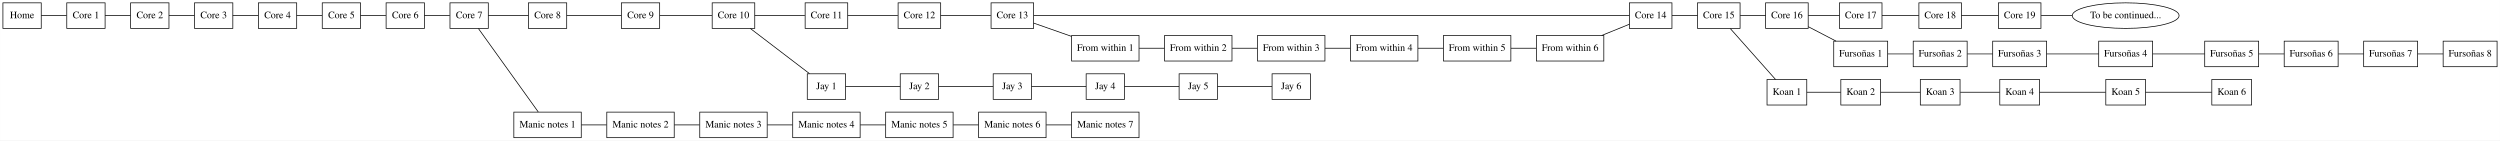
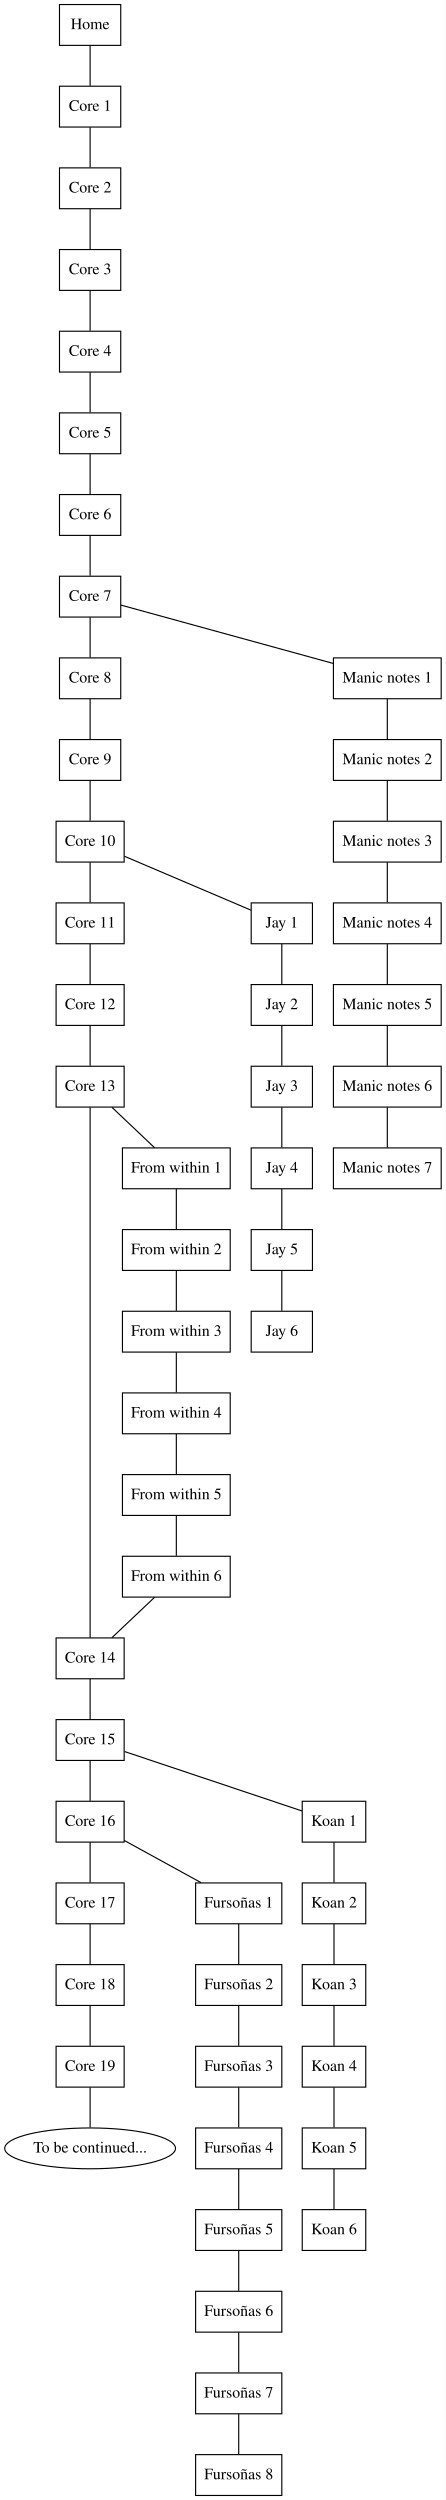
- <svg xmlns="http://www.w3.org/2000/svg" xmlns:xlink="http://www.w3.org/1999/xlink" width="3523pt" height="198pt" viewBox="0.00 0.00 3522.79 198.00">
-   <g id="graph0" class="graph" transform="scale(1 1) rotate(0) translate(4 194)">
-     <polygon fill="#ffffff" stroke="transparent" points="-4,4 -4,-194 3518.787,-194 3518.787,4 -4,4" />
+ <svg xmlns="http://www.w3.org/2000/svg" xmlns:xlink="http://www.w3.org/1999/xlink" width="393pt" height="2204pt" viewBox="0.00 0.00 392.89 2204.00">
+   <g id="graph0" class="graph" transform="scale(1 1) rotate(0) translate(4 2200)">
+     <polygon fill="#ffffff" stroke="transparent" points="-4,4 -4,-2200 388.893,-2200 388.893,4 -4,4" />
    <g id="node1" class="node">
      <g id="a_node1">
        <a xlink:href="/" xlink:title="Home">
-           <polygon fill="none" stroke="#000000" points="54,-190 0,-190 0,-154 54,-154 54,-190" />
-           <text text-anchor="middle" x="27" y="-168.3" font-family="Times,serif" font-size="14.00" fill="#000000">Home</text>
+           <polygon fill="none" stroke="#000000" points="102.393,-2196 48.393,-2196 48.393,-2160 102.393,-2160 102.393,-2196" />
+           <text text-anchor="middle" x="75.393" y="-2174.3" font-family="Times,serif" font-size="14.00" fill="#000000">Home</text>
        </a>
      </g>
    </g>
    <g id="node2" class="node">
      <g id="a_node2">
        <a xlink:href="/core/" xlink:title="Core 1">
-           <polygon fill="none" stroke="#000000" points="144,-190 90,-190 90,-154 144,-154 144,-190" />
-           <text text-anchor="middle" x="117" y="-168.3" font-family="Times,serif" font-size="14.00" fill="#000000">Core 1</text>
+           <polygon fill="none" stroke="#000000" points="102.393,-2124 48.393,-2124 48.393,-2088 102.393,-2088 102.393,-2124" />
+           <text text-anchor="middle" x="75.393" y="-2102.3" font-family="Times,serif" font-size="14.00" fill="#000000">Core 1</text>
        </a>
      </g>
    </g>
    <g id="edge1" class="edge">
-       <path fill="none" stroke="#000000" d="M54.003,-172C65.29,-172 78.387,-172 89.705,-172" />
+       <path fill="none" stroke="#000000" d="M75.393,-2159.831C75.393,-2149 75.393,-2135.288 75.393,-2124.413" />
    </g>
    <g id="node3" class="node">
      <g id="a_node3">
        <a xlink:href="/core/page/2" xlink:title="Core 2">
-           <polygon fill="none" stroke="#000000" points="234,-190 180,-190 180,-154 234,-154 234,-190" />
-           <text text-anchor="middle" x="207" y="-168.3" font-family="Times,serif" font-size="14.00" fill="#000000">Core 2</text>
+           <polygon fill="none" stroke="#000000" points="102.393,-2052 48.393,-2052 48.393,-2016 102.393,-2016 102.393,-2052" />
+           <text text-anchor="middle" x="75.393" y="-2030.3" font-family="Times,serif" font-size="14.00" fill="#000000">Core 2</text>
        </a>
      </g>
    </g>
    <g id="edge2" class="edge">
-       <path fill="none" stroke="#000000" d="M144.003,-172C155.291,-172 168.387,-172 179.705,-172" />
+       <path fill="none" stroke="#000000" d="M75.393,-2087.831C75.393,-2077 75.393,-2063.288 75.393,-2052.413" />
    </g>
    <g id="node4" class="node">
      <g id="a_node4">
        <a xlink:href="/core/page/3" xlink:title="Core 3">
-           <polygon fill="none" stroke="#000000" points="324,-190 270,-190 270,-154 324,-154 324,-190" />
-           <text text-anchor="middle" x="297" y="-168.3" font-family="Times,serif" font-size="14.00" fill="#000000">Core 3</text>
+           <polygon fill="none" stroke="#000000" points="102.393,-1980 48.393,-1980 48.393,-1944 102.393,-1944 102.393,-1980" />
+           <text text-anchor="middle" x="75.393" y="-1958.3" font-family="Times,serif" font-size="14.00" fill="#000000">Core 3</text>
        </a>
      </g>
    </g>
    <g id="edge3" class="edge">
-       <path fill="none" stroke="#000000" d="M234.003,-172C245.291,-172 258.387,-172 269.705,-172" />
+       <path fill="none" stroke="#000000" d="M75.393,-2015.831C75.393,-2005 75.393,-1991.288 75.393,-1980.413" />
    </g>
    <g id="node5" class="node">
      <g id="a_node5">
        <a xlink:href="/core/page/4" xlink:title="Core 4">
-           <polygon fill="none" stroke="#000000" points="414,-190 360,-190 360,-154 414,-154 414,-190" />
-           <text text-anchor="middle" x="387" y="-168.3" font-family="Times,serif" font-size="14.00" fill="#000000">Core 4</text>
+           <polygon fill="none" stroke="#000000" points="102.393,-1908 48.393,-1908 48.393,-1872 102.393,-1872 102.393,-1908" />
+           <text text-anchor="middle" x="75.393" y="-1886.3" font-family="Times,serif" font-size="14.00" fill="#000000">Core 4</text>
        </a>
      </g>
    </g>
    <g id="edge4" class="edge">
-       <path fill="none" stroke="#000000" d="M324.003,-172C335.291,-172 348.387,-172 359.705,-172" />
+       <path fill="none" stroke="#000000" d="M75.393,-1943.831C75.393,-1933 75.393,-1919.288 75.393,-1908.413" />
    </g>
    <g id="node6" class="node">
      <g id="a_node6">
        <a xlink:href="/core/page/5" xlink:title="Core 5">
-           <polygon fill="none" stroke="#000000" points="504,-190 450,-190 450,-154 504,-154 504,-190" />
-           <text text-anchor="middle" x="477" y="-168.3" font-family="Times,serif" font-size="14.00" fill="#000000">Core 5</text>
+           <polygon fill="none" stroke="#000000" points="102.393,-1836 48.393,-1836 48.393,-1800 102.393,-1800 102.393,-1836" />
+           <text text-anchor="middle" x="75.393" y="-1814.3" font-family="Times,serif" font-size="14.00" fill="#000000">Core 5</text>
        </a>
      </g>
    </g>
    <g id="edge5" class="edge">
-       <path fill="none" stroke="#000000" d="M414.003,-172C425.291,-172 438.387,-172 449.705,-172" />
+       <path fill="none" stroke="#000000" d="M75.393,-1871.831C75.393,-1861 75.393,-1847.288 75.393,-1836.413" />
    </g>
    <g id="node7" class="node">
      <g id="a_node7">
        <a xlink:href="/core/page/6" xlink:title="Core 6">
-           <polygon fill="none" stroke="#000000" points="594,-190 540,-190 540,-154 594,-154 594,-190" />
-           <text text-anchor="middle" x="567" y="-168.3" font-family="Times,serif" font-size="14.00" fill="#000000">Core 6</text>
+           <polygon fill="none" stroke="#000000" points="102.393,-1764 48.393,-1764 48.393,-1728 102.393,-1728 102.393,-1764" />
+           <text text-anchor="middle" x="75.393" y="-1742.3" font-family="Times,serif" font-size="14.00" fill="#000000">Core 6</text>
        </a>
      </g>
    </g>
    <g id="edge6" class="edge">
-       <path fill="none" stroke="#000000" d="M504.003,-172C515.29,-172 528.387,-172 539.705,-172" />
+       <path fill="none" stroke="#000000" d="M75.393,-1799.831C75.393,-1789 75.393,-1775.288 75.393,-1764.413" />
    </g>
    <g id="node8" class="node">
      <g id="a_node8">
        <a xlink:href="/core/page/7" xlink:title="Core 7">
-           <polygon fill="none" stroke="#000000" points="684,-190 630,-190 630,-154 684,-154 684,-190" />
-           <text text-anchor="middle" x="657" y="-168.3" font-family="Times,serif" font-size="14.00" fill="#000000">Core 7</text>
+           <polygon fill="none" stroke="#000000" points="102.393,-1692 48.393,-1692 48.393,-1656 102.393,-1656 102.393,-1692" />
+           <text text-anchor="middle" x="75.393" y="-1670.3" font-family="Times,serif" font-size="14.00" fill="#000000">Core 7</text>
        </a>
      </g>
    </g>
    <g id="edge7" class="edge">
-       <path fill="none" stroke="#000000" d="M594.003,-172C605.29,-172 618.387,-172 629.705,-172" />
+       <path fill="none" stroke="#000000" d="M75.393,-1727.831C75.393,-1717 75.393,-1703.288 75.393,-1692.413" />
    </g>
    <g id="node9" class="node">
      <g id="a_node9">
        <a xlink:href="/core/page/8" xlink:title="Core 8">
-           <polygon fill="none" stroke="#000000" points="794.5,-190 740.5,-190 740.5,-154 794.5,-154 794.5,-190" />
-           <text text-anchor="middle" x="767.5" y="-168.3" font-family="Times,serif" font-size="14.00" fill="#000000">Core 8</text>
+           <polygon fill="none" stroke="#000000" points="102.393,-1620 48.393,-1620 48.393,-1584 102.393,-1584 102.393,-1620" />
+           <text text-anchor="middle" x="75.393" y="-1598.3" font-family="Times,serif" font-size="14.00" fill="#000000">Core 8</text>
        </a>
      </g>
    </g>
    <g id="edge8" class="edge">
-       <path fill="none" stroke="#000000" d="M684.031,-172C701.155,-172 723.221,-172 740.365,-172" />
+       <path fill="none" stroke="#000000" d="M75.393,-1655.831C75.393,-1645 75.393,-1631.288 75.393,-1620.413" />
    </g>
    <g id="node22" class="node">
      <g id="a_node22">
        <a xlink:href="/mania/" xlink:title="Manic notes 1">
-           <polygon fill="none" stroke="#000000" points="815,-36 720,-36 720,0 815,0 815,-36" />
-           <text text-anchor="middle" x="767.5" y="-14.3" font-family="Times,serif" font-size="14.00" fill="#000000">Manic notes 1</text>
+           <polygon fill="none" stroke="#000000" points="384.893,-1620 289.893,-1620 289.893,-1584 384.893,-1584 384.893,-1620" />
+           <text text-anchor="middle" x="337.393" y="-1598.3" font-family="Times,serif" font-size="14.00" fill="#000000">Manic notes 1</text>
        </a>
      </g>
    </g>
    <g id="edge21" class="edge">
-       <path fill="none" stroke="#000000" d="M670.11,-153.729C691.376,-124.091 733.152,-65.87 754.407,-36.247" />
+       <path fill="none" stroke="#000000" d="M102.445,-1666.566C146.636,-1654.422 234.873,-1630.174 289.743,-1615.095" />
    </g>
    <g id="node10" class="node">
      <g id="a_node10">
        <a xlink:href="/core/page/9" xlink:title="Core 9">
-           <polygon fill="none" stroke="#000000" points="925.5,-190 871.5,-190 871.5,-154 925.5,-154 925.5,-190" />
-           <text text-anchor="middle" x="898.5" y="-168.3" font-family="Times,serif" font-size="14.00" fill="#000000">Core 9</text>
+           <polygon fill="none" stroke="#000000" points="102.393,-1548 48.393,-1548 48.393,-1512 102.393,-1512 102.393,-1548" />
+           <text text-anchor="middle" x="75.393" y="-1526.3" font-family="Times,serif" font-size="14.00" fill="#000000">Core 9</text>
        </a>
      </g>
    </g>
    <g id="edge9" class="edge">
-       <path fill="none" stroke="#000000" d="M794.643,-172C817.126,-172 848.918,-172 871.391,-172" />
+       <path fill="none" stroke="#000000" d="M75.393,-1583.831C75.393,-1573 75.393,-1559.288 75.393,-1548.413" />
    </g>
    <g id="node11" class="node">
      <g id="a_node11">
        <a xlink:href="/core/page/10" xlink:title="Core 10">
-           <polygon fill="none" stroke="#000000" points="1059.5,-190 999.5,-190 999.5,-154 1059.5,-154 1059.5,-190" />
-           <text text-anchor="middle" x="1029.5" y="-168.3" font-family="Times,serif" font-size="14.00" fill="#000000">Core 10</text>
+           <polygon fill="none" stroke="#000000" points="105.393,-1476 45.393,-1476 45.393,-1440 105.393,-1440 105.393,-1476" />
+           <text text-anchor="middle" x="75.393" y="-1454.3" font-family="Times,serif" font-size="14.00" fill="#000000">Core 10</text>
        </a>
      </g>
    </g>
    <g id="edge10" class="edge">
-       <path fill="none" stroke="#000000" d="M925.643,-172C947.077,-172 976.971,-172 999.186,-172" />
+       <path fill="none" stroke="#000000" d="M75.393,-1511.831C75.393,-1501 75.393,-1487.288 75.393,-1476.413" />
    </g>
    <g id="node12" class="node">
      <g id="a_node12">
        <a xlink:href="/core/page/11" xlink:title="Core 11">
-           <polygon fill="none" stroke="#000000" points="1190.5,-190 1130.5,-190 1130.5,-154 1190.5,-154 1190.5,-190" />
-           <text text-anchor="middle" x="1160.5" y="-168.3" font-family="Times,serif" font-size="14.00" fill="#000000">Core 11</text>
+           <polygon fill="none" stroke="#000000" points="105.393,-1404 45.393,-1404 45.393,-1368 105.393,-1368 105.393,-1404" />
+           <text text-anchor="middle" x="75.393" y="-1382.3" font-family="Times,serif" font-size="14.00" fill="#000000">Core 11</text>
        </a>
      </g>
    </g>
    <g id="edge11" class="edge">
-       <path fill="none" stroke="#000000" d="M1059.554,-172C1080.705,-172 1108.912,-172 1130.132,-172" />
+       <path fill="none" stroke="#000000" d="M75.393,-1439.831C75.393,-1429 75.393,-1415.288 75.393,-1404.413" />
    </g>
    <g id="node29" class="node">
      <g id="a_node29">
        <a xlink:href="/jay/" xlink:title="Jay 1">
-           <polygon fill="none" stroke="#000000" points="1187.5,-90 1133.5,-90 1133.5,-54 1187.5,-54 1187.5,-90" />
-           <text text-anchor="middle" x="1160.5" y="-68.3" font-family="Times,serif" font-size="14.00" fill="#000000">Jay 1</text>
+           <polygon fill="none" stroke="#000000" points="271.393,-1404 217.393,-1404 217.393,-1368 271.393,-1368 271.393,-1404" />
+           <text text-anchor="middle" x="244.393" y="-1382.3" font-family="Times,serif" font-size="14.00" fill="#000000">Jay 1</text>
        </a>
      </g>
    </g>
    <g id="edge28" class="edge">
-       <path fill="none" stroke="#000000" d="M1053.223,-153.891C1076.817,-135.88 1112.824,-108.394 1136.511,-90.312" />
+       <path fill="none" stroke="#000000" d="M105.607,-1445.128C137.318,-1431.618 186.717,-1410.572 217.232,-1397.572" />
    </g>
    <g id="node13" class="node">
      <g id="a_node13">
        <a xlink:href="/core/page/12" xlink:title="Core 12">
-           <polygon fill="none" stroke="#000000" points="1321.5,-190 1261.5,-190 1261.5,-154 1321.5,-154 1321.5,-190" />
-           <text text-anchor="middle" x="1291.5" y="-168.3" font-family="Times,serif" font-size="14.00" fill="#000000">Core 12</text>
+           <polygon fill="none" stroke="#000000" points="105.393,-1332 45.393,-1332 45.393,-1296 105.393,-1296 105.393,-1332" />
+           <text text-anchor="middle" x="75.393" y="-1310.3" font-family="Times,serif" font-size="14.00" fill="#000000">Core 12</text>
        </a>
      </g>
    </g>
    <g id="edge12" class="edge">
-       <path fill="none" stroke="#000000" d="M1190.554,-172C1211.705,-172 1239.912,-172 1261.132,-172" />
+       <path fill="none" stroke="#000000" d="M75.393,-1367.831C75.393,-1357 75.393,-1343.288 75.393,-1332.413" />
    </g>
    <g id="node14" class="node">
      <g id="a_node14">
        <a xlink:href="/core/page/13" xlink:title="Core 13">
-           <polygon fill="none" stroke="#000000" points="1452.5,-190 1392.5,-190 1392.5,-154 1452.5,-154 1452.5,-190" />
-           <text text-anchor="middle" x="1422.5" y="-168.3" font-family="Times,serif" font-size="14.00" fill="#000000">Core 13</text>
+           <polygon fill="none" stroke="#000000" points="105.393,-1260 45.393,-1260 45.393,-1224 105.393,-1224 105.393,-1260" />
+           <text text-anchor="middle" x="75.393" y="-1238.3" font-family="Times,serif" font-size="14.00" fill="#000000">Core 13</text>
        </a>
      </g>
    </g>
    <g id="edge13" class="edge">
-       <path fill="none" stroke="#000000" d="M1321.554,-172C1342.705,-172 1370.912,-172 1392.132,-172" />
+       <path fill="none" stroke="#000000" d="M75.393,-1295.831C75.393,-1285 75.393,-1271.288 75.393,-1260.413" />
    </g>
    <g id="node15" class="node">
      <g id="a_node15">
        <a xlink:href="/core/page/14" xlink:title="Core 14">
-           <polygon fill="none" stroke="#000000" points="2352,-190 2292,-190 2292,-154 2352,-154 2352,-190" />
-           <text text-anchor="middle" x="2322" y="-168.3" font-family="Times,serif" font-size="14.00" fill="#000000">Core 14</text>
+           <polygon fill="none" stroke="#000000" points="105.393,-756 45.393,-756 45.393,-720 105.393,-720 105.393,-756" />
+           <text text-anchor="middle" x="75.393" y="-734.3" font-family="Times,serif" font-size="14.00" fill="#000000">Core 14</text>
        </a>
      </g>
    </g>
    <g id="edge14" class="edge">
-       <path fill="none" stroke="#000000" d="M1452.757,-172C1501.536,-172 1600.578,-172 1684.5,-172 1684.5,-172 1684.5,-172 2077.5,-172 2154.755,-172 2245.741,-172 2291.887,-172" />
+       <path fill="none" stroke="#000000" d="M75.393,-1223.815C75.393,-1196.498 75.393,-1143.25 75.393,-1098 75.393,-1098 75.393,-1098 75.393,-882 75.393,-836.75 75.393,-783.502 75.393,-756.185" />
    </g>
    <g id="node35" class="node">
      <g id="a_node35">
        <a xlink:href="/from-within/" xlink:title="From within 1">
-           <polygon fill="none" stroke="#000000" points="1601,-144 1506,-144 1506,-108 1601,-108 1601,-144" />
-           <text text-anchor="middle" x="1553.5" y="-122.3" font-family="Times,serif" font-size="14.00" fill="#000000">From within 1</text>
+           <polygon fill="none" stroke="#000000" points="198.893,-1188 103.893,-1188 103.893,-1152 198.893,-1152 198.893,-1188" />
+           <text text-anchor="middle" x="151.393" y="-1166.3" font-family="Times,serif" font-size="14.00" fill="#000000">From within 1</text>
        </a>
      </g>
    </g>
    <g id="edge34" class="edge">
-       <path fill="none" stroke="#000000" d="M1452.554,-161.447C1468.342,-155.903 1488.061,-148.979 1505.871,-142.725" />
+       <path fill="none" stroke="#000000" d="M94.571,-1223.831C106.092,-1212.917 120.701,-1199.076 132.221,-1188.163" />
    </g>
    <g id="node16" class="node">
      <g id="a_node16">
        <a xlink:href="/core/page/15" xlink:title="Core 15">
-           <polygon fill="none" stroke="#000000" points="2448,-190 2388,-190 2388,-154 2448,-154 2448,-190" />
-           <text text-anchor="middle" x="2418" y="-168.3" font-family="Times,serif" font-size="14.00" fill="#000000">Core 15</text>
+           <polygon fill="none" stroke="#000000" points="105.393,-684 45.393,-684 45.393,-648 105.393,-648 105.393,-684" />
+           <text text-anchor="middle" x="75.393" y="-662.3" font-family="Times,serif" font-size="14.00" fill="#000000">Core 15</text>
        </a>
      </g>
    </g>
    <g id="edge15" class="edge">
-       <path fill="none" stroke="#000000" d="M2352.112,-172C2363.549,-172 2376.568,-172 2387.995,-172" />
+       <path fill="none" stroke="#000000" d="M75.393,-719.831C75.393,-709 75.393,-695.288 75.393,-684.413" />
    </g>
    <g id="node17" class="node">
      <g id="a_node17">
        <a xlink:href="/core/page/16" xlink:title="Core 16">
-           <polygon fill="none" stroke="#000000" points="2544,-190 2484,-190 2484,-154 2544,-154 2544,-190" />
-           <text text-anchor="middle" x="2514" y="-168.3" font-family="Times,serif" font-size="14.00" fill="#000000">Core 16</text>
+           <polygon fill="none" stroke="#000000" points="105.393,-612 45.393,-612 45.393,-576 105.393,-576 105.393,-612" />
+           <text text-anchor="middle" x="75.393" y="-590.3" font-family="Times,serif" font-size="14.00" fill="#000000">Core 16</text>
        </a>
      </g>
    </g>
    <g id="edge16" class="edge">
-       <path fill="none" stroke="#000000" d="M2448.112,-172C2459.549,-172 2472.568,-172 2483.995,-172" />
+       <path fill="none" stroke="#000000" d="M75.393,-647.831C75.393,-637 75.393,-623.288 75.393,-612.413" />
    </g>
    <g id="node41" class="node">
      <g id="a_node41">
        <a xlink:href="/koan/" xlink:title="Koan 1">
-           <polygon fill="none" stroke="#000000" points="2542,-82 2486,-82 2486,-46 2542,-46 2542,-82" />
-           <text text-anchor="middle" x="2514" y="-60.3" font-family="Times,serif" font-size="14.00" fill="#000000">Koan 1</text>
+           <polygon fill="none" stroke="#000000" points="318.393,-612 262.393,-612 262.393,-576 318.393,-576 318.393,-612" />
+           <text text-anchor="middle" x="290.393" y="-590.3" font-family="Times,serif" font-size="14.00" fill="#000000">Koan 1</text>
        </a>
      </g>
    </g>
    <g id="edge41" class="edge">
-       <path fill="none" stroke="#000000" d="M2434.285,-153.679C2452.045,-133.699 2480.291,-101.923 2497.955,-82.05" />
+       <path fill="none" stroke="#000000" d="M105.742,-655.837C147.412,-641.882 221.773,-616.98 262.251,-603.424" />
    </g>
    <g id="node18" class="node">
      <g id="a_node18">
        <a xlink:href="/core/page/17" xlink:title="Core 17">
-           <polygon fill="none" stroke="#000000" points="2648,-190 2588,-190 2588,-154 2648,-154 2648,-190" />
-           <text text-anchor="middle" x="2618" y="-168.3" font-family="Times,serif" font-size="14.00" fill="#000000">Core 17</text>
+           <polygon fill="none" stroke="#000000" points="105.393,-540 45.393,-540 45.393,-504 105.393,-504 105.393,-540" />
+           <text text-anchor="middle" x="75.393" y="-518.3" font-family="Times,serif" font-size="14.00" fill="#000000">Core 17</text>
        </a>
      </g>
    </g>
    <g id="edge17" class="edge">
-       <path fill="none" stroke="#000000" d="M2544.081,-172C2557.879,-172 2574.197,-172 2587.986,-172" />
+       <path fill="none" stroke="#000000" d="M75.393,-575.831C75.393,-565 75.393,-551.288 75.393,-540.413" />
    </g>
    <g id="node47" class="node">
      <g id="a_node47">
        <a xlink:href="/fursona/" xlink:title="Fursoñas 1">
-           <polygon fill="none" stroke="#000000" points="2656,-136 2580,-136 2580,-100 2656,-100 2656,-136" />
-           <text text-anchor="middle" x="2618" y="-114.3" font-family="Times,serif" font-size="14.00" fill="#000000">Fursoñas 1</text>
+           <polygon fill="none" stroke="#000000" points="244.393,-540 168.393,-540 168.393,-504 244.393,-504 244.393,-540" />
+           <text text-anchor="middle" x="206.393" y="-518.3" font-family="Times,serif" font-size="14.00" fill="#000000">Fursoñas 1</text>
        </a>
      </g>
    </g>
    <g id="edge47" class="edge">
-       <path fill="none" stroke="#000000" d="M2544.081,-156.381C2556.319,-150.027 2570.54,-142.643 2583.22,-136.059" />
+       <path fill="none" stroke="#000000" d="M105.447,-577.482C125.692,-566.355 152.401,-551.675 173.26,-540.211" />
    </g>
    <g id="node19" class="node">
      <g id="a_node19">
        <a xlink:href="/core/page/18" xlink:title="Core 18">
-           <polygon fill="none" stroke="#000000" points="2760,-190 2700,-190 2700,-154 2760,-154 2760,-190" />
-           <text text-anchor="middle" x="2730" y="-168.3" font-family="Times,serif" font-size="14.00" fill="#000000">Core 18</text>
+           <polygon fill="none" stroke="#000000" points="105.393,-468 45.393,-468 45.393,-432 105.393,-432 105.393,-468" />
+           <text text-anchor="middle" x="75.393" y="-446.3" font-family="Times,serif" font-size="14.00" fill="#000000">Core 18</text>
        </a>
      </g>
    </g>
    <g id="edge18" class="edge">
-       <path fill="none" stroke="#000000" d="M2648.014,-172C2664.083,-172 2683.821,-172 2699.903,-172" />
+       <path fill="none" stroke="#000000" d="M75.393,-503.831C75.393,-493 75.393,-479.288 75.393,-468.413" />
    </g>
    <g id="node20" class="node">
      <g id="a_node20">
        <a xlink:href="/core/page/19" xlink:title="Core 19">
-           <polygon fill="none" stroke="#000000" points="2872,-190 2812,-190 2812,-154 2872,-154 2872,-190" />
-           <text text-anchor="middle" x="2842" y="-168.3" font-family="Times,serif" font-size="14.00" fill="#000000">Core 19</text>
+           <polygon fill="none" stroke="#000000" points="105.393,-396 45.393,-396 45.393,-360 105.393,-360 105.393,-396" />
+           <text text-anchor="middle" x="75.393" y="-374.3" font-family="Times,serif" font-size="14.00" fill="#000000">Core 19</text>
        </a>
      </g>
    </g>
    <g id="edge19" class="edge">
-       <path fill="none" stroke="#000000" d="M2760.014,-172C2776.083,-172 2795.821,-172 2811.903,-172" />
+       <path fill="none" stroke="#000000" d="M75.393,-431.831C75.393,-421 75.393,-407.288 75.393,-396.413" />
    </g>
    <g id="node21" class="node">
-       <ellipse fill="none" stroke="#000000" cx="2991.393" cy="-172" rx="75.287" ry="18" />
-       <text text-anchor="middle" x="2991.393" y="-168.3" font-family="Times,serif" font-size="14.00" fill="#000000">To be continued...</text>
+       <ellipse fill="none" stroke="#000000" cx="75.393" cy="-306" rx="75.287" ry="18" />
+       <text text-anchor="middle" x="75.393" y="-302.3" font-family="Times,serif" font-size="14.00" fill="#000000">To be continued...</text>
    </g>
    <g id="edge20" class="edge">
-       <path fill="none" stroke="#000000" d="M2872.232,-172C2884.936,-172 2900.337,-172 2915.791,-172" />
+       <path fill="none" stroke="#000000" d="M75.393,-359.831C75.393,-349 75.393,-335.288 75.393,-324.413" />
    </g>
    <g id="node23" class="node">
      <g id="a_node23">
        <a xlink:href="/mania/page/2" xlink:title="Manic notes 2">
-           <polygon fill="none" stroke="#000000" points="946,-36 851,-36 851,0 946,0 946,-36" />
-           <text text-anchor="middle" x="898.5" y="-14.3" font-family="Times,serif" font-size="14.00" fill="#000000">Manic notes 2</text>
+           <polygon fill="none" stroke="#000000" points="384.893,-1548 289.893,-1548 289.893,-1512 384.893,-1512 384.893,-1548" />
+           <text text-anchor="middle" x="337.393" y="-1526.3" font-family="Times,serif" font-size="14.00" fill="#000000">Manic notes 2</text>
        </a>
      </g>
    </g>
    <g id="edge22" class="edge">
-       <path fill="none" stroke="#000000" d="M815.165,-18C826.723,-18 839.084,-18 850.651,-18" />
+       <path fill="none" stroke="#000000" d="M337.393,-1583.831C337.393,-1573 337.393,-1559.288 337.393,-1548.413" />
    </g>
    <g id="node24" class="node">
      <g id="a_node24">
        <a xlink:href="/mania/page/3" xlink:title="Manic notes 3">
-           <polygon fill="none" stroke="#000000" points="1077,-36 982,-36 982,0 1077,0 1077,-36" />
-           <text text-anchor="middle" x="1029.5" y="-14.3" font-family="Times,serif" font-size="14.00" fill="#000000">Manic notes 3</text>
+           <polygon fill="none" stroke="#000000" points="384.893,-1476 289.893,-1476 289.893,-1440 384.893,-1440 384.893,-1476" />
+           <text text-anchor="middle" x="337.393" y="-1454.3" font-family="Times,serif" font-size="14.00" fill="#000000">Manic notes 3</text>
        </a>
      </g>
    </g>
    <g id="edge23" class="edge">
-       <path fill="none" stroke="#000000" d="M946.165,-18C957.723,-18 970.084,-18 981.651,-18" />
+       <path fill="none" stroke="#000000" d="M337.393,-1511.831C337.393,-1501 337.393,-1487.288 337.393,-1476.413" />
    </g>
    <g id="node25" class="node">
      <g id="a_node25">
        <a xlink:href="/mania/page/4" xlink:title="Manic notes 4">
-           <polygon fill="none" stroke="#000000" points="1208,-36 1113,-36 1113,0 1208,0 1208,-36" />
-           <text text-anchor="middle" x="1160.5" y="-14.3" font-family="Times,serif" font-size="14.00" fill="#000000">Manic notes 4</text>
+           <polygon fill="none" stroke="#000000" points="384.893,-1404 289.893,-1404 289.893,-1368 384.893,-1368 384.893,-1404" />
+           <text text-anchor="middle" x="337.393" y="-1382.3" font-family="Times,serif" font-size="14.00" fill="#000000">Manic notes 4</text>
        </a>
      </g>
    </g>
    <g id="edge24" class="edge">
-       <path fill="none" stroke="#000000" d="M1077.165,-18C1088.723,-18 1101.084,-18 1112.651,-18" />
+       <path fill="none" stroke="#000000" d="M337.393,-1439.831C337.393,-1429 337.393,-1415.288 337.393,-1404.413" />
    </g>
    <g id="node26" class="node">
      <g id="a_node26">
        <a xlink:href="/mania/page/5" xlink:title="Manic notes 5">
-           <polygon fill="none" stroke="#000000" points="1339,-36 1244,-36 1244,0 1339,0 1339,-36" />
-           <text text-anchor="middle" x="1291.5" y="-14.3" font-family="Times,serif" font-size="14.00" fill="#000000">Manic notes 5</text>
+           <polygon fill="none" stroke="#000000" points="384.893,-1332 289.893,-1332 289.893,-1296 384.893,-1296 384.893,-1332" />
+           <text text-anchor="middle" x="337.393" y="-1310.3" font-family="Times,serif" font-size="14.00" fill="#000000">Manic notes 5</text>
        </a>
      </g>
    </g>
    <g id="edge25" class="edge">
-       <path fill="none" stroke="#000000" d="M1208.165,-18C1219.723,-18 1232.084,-18 1243.651,-18" />
+       <path fill="none" stroke="#000000" d="M337.393,-1367.831C337.393,-1357 337.393,-1343.288 337.393,-1332.413" />
    </g>
    <g id="node27" class="node">
      <g id="a_node27">
        <a xlink:href="/mania/page/6" xlink:title="Manic notes 6">
-           <polygon fill="none" stroke="#000000" points="1470,-36 1375,-36 1375,0 1470,0 1470,-36" />
-           <text text-anchor="middle" x="1422.5" y="-14.3" font-family="Times,serif" font-size="14.00" fill="#000000">Manic notes 6</text>
+           <polygon fill="none" stroke="#000000" points="384.893,-1260 289.893,-1260 289.893,-1224 384.893,-1224 384.893,-1260" />
+           <text text-anchor="middle" x="337.393" y="-1238.3" font-family="Times,serif" font-size="14.00" fill="#000000">Manic notes 6</text>
        </a>
      </g>
    </g>
    <g id="edge26" class="edge">
-       <path fill="none" stroke="#000000" d="M1339.165,-18C1350.723,-18 1363.084,-18 1374.651,-18" />
+       <path fill="none" stroke="#000000" d="M337.393,-1295.831C337.393,-1285 337.393,-1271.288 337.393,-1260.413" />
    </g>
    <g id="node28" class="node">
      <g id="a_node28">
        <a xlink:href="/mania/page/7" xlink:title="Manic notes 7">
-           <polygon fill="none" stroke="#000000" points="1601,-36 1506,-36 1506,0 1601,0 1601,-36" />
-           <text text-anchor="middle" x="1553.5" y="-14.3" font-family="Times,serif" font-size="14.00" fill="#000000">Manic notes 7</text>
+           <polygon fill="none" stroke="#000000" points="384.893,-1188 289.893,-1188 289.893,-1152 384.893,-1152 384.893,-1188" />
+           <text text-anchor="middle" x="337.393" y="-1166.3" font-family="Times,serif" font-size="14.00" fill="#000000">Manic notes 7</text>
        </a>
      </g>
    </g>
    <g id="edge27" class="edge">
-       <path fill="none" stroke="#000000" d="M1470.165,-18C1481.723,-18 1494.084,-18 1505.651,-18" />
+       <path fill="none" stroke="#000000" d="M337.393,-1223.831C337.393,-1213 337.393,-1199.288 337.393,-1188.413" />
    </g>
    <g id="node30" class="node">
      <g id="a_node30">
        <a xlink:href="/jay/page/2" xlink:title="Jay 2">
-           <polygon fill="none" stroke="#000000" points="1318.5,-90 1264.5,-90 1264.5,-54 1318.5,-54 1318.5,-90" />
-           <text text-anchor="middle" x="1291.5" y="-68.3" font-family="Times,serif" font-size="14.00" fill="#000000">Jay 2</text>
+           <polygon fill="none" stroke="#000000" points="271.393,-1332 217.393,-1332 217.393,-1296 271.393,-1296 271.393,-1332" />
+           <text text-anchor="middle" x="244.393" y="-1310.3" font-family="Times,serif" font-size="14.00" fill="#000000">Jay 2</text>
        </a>
      </g>
    </g>
    <g id="edge29" class="edge">
-       <path fill="none" stroke="#000000" d="M1187.643,-72C1210.126,-72 1241.918,-72 1264.391,-72" />
+       <path fill="none" stroke="#000000" d="M244.393,-1367.831C244.393,-1357 244.393,-1343.288 244.393,-1332.413" />
    </g>
    <g id="node31" class="node">
      <g id="a_node31">
        <a xlink:href="/jay/page/3" xlink:title="Jay 3">
-           <polygon fill="none" stroke="#000000" points="1449.5,-90 1395.5,-90 1395.5,-54 1449.5,-54 1449.5,-90" />
-           <text text-anchor="middle" x="1422.5" y="-68.3" font-family="Times,serif" font-size="14.00" fill="#000000">Jay 3</text>
+           <polygon fill="none" stroke="#000000" points="271.393,-1260 217.393,-1260 217.393,-1224 271.393,-1224 271.393,-1260" />
+           <text text-anchor="middle" x="244.393" y="-1238.3" font-family="Times,serif" font-size="14.00" fill="#000000">Jay 3</text>
        </a>
      </g>
    </g>
    <g id="edge30" class="edge">
-       <path fill="none" stroke="#000000" d="M1318.643,-72C1341.126,-72 1372.918,-72 1395.391,-72" />
+       <path fill="none" stroke="#000000" d="M244.393,-1295.831C244.393,-1285 244.393,-1271.288 244.393,-1260.413" />
    </g>
    <g id="node32" class="node">
      <g id="a_node32">
        <a xlink:href="/jay/page/4" xlink:title="Jay 4">
-           <polygon fill="none" stroke="#000000" points="1580.5,-90 1526.5,-90 1526.5,-54 1580.5,-54 1580.5,-90" />
-           <text text-anchor="middle" x="1553.5" y="-68.3" font-family="Times,serif" font-size="14.00" fill="#000000">Jay 4</text>
+           <polygon fill="none" stroke="#000000" points="271.393,-1188 217.393,-1188 217.393,-1152 271.393,-1152 271.393,-1188" />
+           <text text-anchor="middle" x="244.393" y="-1166.3" font-family="Times,serif" font-size="14.00" fill="#000000">Jay 4</text>
        </a>
      </g>
    </g>
    <g id="edge31" class="edge">
-       <path fill="none" stroke="#000000" d="M1449.643,-72C1472.126,-72 1503.918,-72 1526.391,-72" />
+       <path fill="none" stroke="#000000" d="M244.393,-1223.831C244.393,-1213 244.393,-1199.288 244.393,-1188.413" />
    </g>
    <g id="node33" class="node">
      <g id="a_node33">
        <a xlink:href="/jay/page/5" xlink:title="Jay 5">
-           <polygon fill="none" stroke="#000000" points="1711.5,-90 1657.5,-90 1657.5,-54 1711.5,-54 1711.5,-90" />
-           <text text-anchor="middle" x="1684.5" y="-68.3" font-family="Times,serif" font-size="14.00" fill="#000000">Jay 5</text>
+           <polygon fill="none" stroke="#000000" points="271.393,-1116 217.393,-1116 217.393,-1080 271.393,-1080 271.393,-1116" />
+           <text text-anchor="middle" x="244.393" y="-1094.3" font-family="Times,serif" font-size="14.00" fill="#000000">Jay 5</text>
        </a>
      </g>
    </g>
    <g id="edge32" class="edge">
-       <path fill="none" stroke="#000000" d="M1580.643,-72C1603.126,-72 1634.918,-72 1657.391,-72" />
+       <path fill="none" stroke="#000000" d="M244.393,-1151.831C244.393,-1141 244.393,-1127.288 244.393,-1116.413" />
    </g>
    <g id="node34" class="node">
      <g id="a_node34">
        <a xlink:href="/jay/page/6" xlink:title="Jay 6">
-           <polygon fill="none" stroke="#000000" points="1842.5,-90 1788.5,-90 1788.5,-54 1842.5,-54 1842.5,-90" />
-           <text text-anchor="middle" x="1815.5" y="-68.3" font-family="Times,serif" font-size="14.00" fill="#000000">Jay 6</text>
+           <polygon fill="none" stroke="#000000" points="271.393,-1044 217.393,-1044 217.393,-1008 271.393,-1008 271.393,-1044" />
+           <text text-anchor="middle" x="244.393" y="-1022.3" font-family="Times,serif" font-size="14.00" fill="#000000">Jay 6</text>
        </a>
      </g>
    </g>
    <g id="edge33" class="edge">
-       <path fill="none" stroke="#000000" d="M1711.643,-72C1734.126,-72 1765.918,-72 1788.391,-72" />
+       <path fill="none" stroke="#000000" d="M244.393,-1079.831C244.393,-1069 244.393,-1055.288 244.393,-1044.413" />
    </g>
    <g id="node36" class="node">
      <g id="a_node36">
        <a xlink:href="/from-within/2" xlink:title="From within 2">
-           <polygon fill="none" stroke="#000000" points="1732,-144 1637,-144 1637,-108 1732,-108 1732,-144" />
-           <text text-anchor="middle" x="1684.5" y="-122.3" font-family="Times,serif" font-size="14.00" fill="#000000">From within 2</text>
+           <polygon fill="none" stroke="#000000" points="198.893,-1116 103.893,-1116 103.893,-1080 198.893,-1080 198.893,-1116" />
+           <text text-anchor="middle" x="151.393" y="-1094.3" font-family="Times,serif" font-size="14.00" fill="#000000">From within 2</text>
        </a>
      </g>
    </g>
    <g id="edge35" class="edge">
-       <path fill="none" stroke="#000000" d="M1601.165,-126C1612.723,-126 1625.084,-126 1636.651,-126" />
+       <path fill="none" stroke="#000000" d="M151.393,-1151.831C151.393,-1141 151.393,-1127.288 151.393,-1116.413" />
    </g>
    <g id="node37" class="node">
      <g id="a_node37">
        <a xlink:href="/from-within/3" xlink:title="From within 3">
-           <polygon fill="none" stroke="#000000" points="1863,-144 1768,-144 1768,-108 1863,-108 1863,-144" />
-           <text text-anchor="middle" x="1815.5" y="-122.3" font-family="Times,serif" font-size="14.00" fill="#000000">From within 3</text>
+           <polygon fill="none" stroke="#000000" points="198.893,-1044 103.893,-1044 103.893,-1008 198.893,-1008 198.893,-1044" />
+           <text text-anchor="middle" x="151.393" y="-1022.3" font-family="Times,serif" font-size="14.00" fill="#000000">From within 3</text>
        </a>
      </g>
    </g>
    <g id="edge36" class="edge">
-       <path fill="none" stroke="#000000" d="M1732.165,-126C1743.723,-126 1756.084,-126 1767.651,-126" />
+       <path fill="none" stroke="#000000" d="M151.393,-1079.831C151.393,-1069 151.393,-1055.288 151.393,-1044.413" />
    </g>
    <g id="node38" class="node">
      <g id="a_node38">
        <a xlink:href="/from-within/4" xlink:title="From within 4">
-           <polygon fill="none" stroke="#000000" points="1994,-144 1899,-144 1899,-108 1994,-108 1994,-144" />
-           <text text-anchor="middle" x="1946.5" y="-122.3" font-family="Times,serif" font-size="14.00" fill="#000000">From within 4</text>
+           <polygon fill="none" stroke="#000000" points="198.893,-972 103.893,-972 103.893,-936 198.893,-936 198.893,-972" />
+           <text text-anchor="middle" x="151.393" y="-950.3" font-family="Times,serif" font-size="14.00" fill="#000000">From within 4</text>
        </a>
      </g>
    </g>
    <g id="edge37" class="edge">
-       <path fill="none" stroke="#000000" d="M1863.165,-126C1874.723,-126 1887.084,-126 1898.651,-126" />
+       <path fill="none" stroke="#000000" d="M151.393,-1007.831C151.393,-997 151.393,-983.288 151.393,-972.413" />
    </g>
    <g id="node39" class="node">
      <g id="a_node39">
        <a xlink:href="/from-within/5" xlink:title="From within 5">
-           <polygon fill="none" stroke="#000000" points="2125,-144 2030,-144 2030,-108 2125,-108 2125,-144" />
-           <text text-anchor="middle" x="2077.5" y="-122.3" font-family="Times,serif" font-size="14.00" fill="#000000">From within 5</text>
+           <polygon fill="none" stroke="#000000" points="198.893,-900 103.893,-900 103.893,-864 198.893,-864 198.893,-900" />
+           <text text-anchor="middle" x="151.393" y="-878.3" font-family="Times,serif" font-size="14.00" fill="#000000">From within 5</text>
        </a>
      </g>
    </g>
    <g id="edge38" class="edge">
-       <path fill="none" stroke="#000000" d="M1994.165,-126C2005.723,-126 2018.084,-126 2029.651,-126" />
+       <path fill="none" stroke="#000000" d="M151.393,-935.831C151.393,-925 151.393,-911.288 151.393,-900.413" />
    </g>
    <g id="node40" class="node">
      <g id="a_node40">
        <a xlink:href="/from-within/i-guess.." xlink:title="From within 6">
-           <polygon fill="none" stroke="#000000" points="2256,-144 2161,-144 2161,-108 2256,-108 2256,-144" />
-           <text text-anchor="middle" x="2208.5" y="-122.3" font-family="Times,serif" font-size="14.00" fill="#000000">From within 6</text>
+           <polygon fill="none" stroke="#000000" points="198.893,-828 103.893,-828 103.893,-792 198.893,-792 198.893,-828" />
+           <text text-anchor="middle" x="151.393" y="-806.3" font-family="Times,serif" font-size="14.00" fill="#000000">From within 6</text>
        </a>
      </g>
    </g>
    <g id="edge39" class="edge">
-       <path fill="none" stroke="#000000" d="M2125.165,-126C2136.723,-126 2149.084,-126 2160.651,-126" />
+       <path fill="none" stroke="#000000" d="M151.393,-863.831C151.393,-853 151.393,-839.288 151.393,-828.413" />
    </g>
    <g id="edge40" class="edge">
-       <path fill="none" stroke="#000000" d="M2253.032,-144.048C2266.075,-149.334 2280.02,-154.986 2291.934,-159.815" />
+       <path fill="none" stroke="#000000" d="M132.215,-791.831C120.694,-780.917 106.085,-767.076 94.565,-756.163" />
    </g>
    <g id="node42" class="node">
      <g id="a_node42">
        <a xlink:href="/koan/page/2" xlink:title="Koan 2">
-           <polygon fill="none" stroke="#000000" points="2646,-82 2590,-82 2590,-46 2646,-46 2646,-82" />
-           <text text-anchor="middle" x="2618" y="-60.3" font-family="Times,serif" font-size="14.00" fill="#000000">Koan 2</text>
+           <polygon fill="none" stroke="#000000" points="318.393,-540 262.393,-540 262.393,-504 318.393,-504 318.393,-540" />
+           <text text-anchor="middle" x="290.393" y="-518.3" font-family="Times,serif" font-size="14.00" fill="#000000">Koan 2</text>
        </a>
      </g>
    </g>
    <g id="edge42" class="edge">
-       <path fill="none" stroke="#000000" d="M2542.144,-64C2556.942,-64 2575.032,-64 2589.834,-64" />
+       <path fill="none" stroke="#000000" d="M290.393,-575.831C290.393,-565 290.393,-551.288 290.393,-540.413" />
    </g>
    <g id="node43" class="node">
      <g id="a_node43">
        <a xlink:href="/koan/page/3" xlink:title="Koan 3">
-           <polygon fill="none" stroke="#000000" points="2758,-82 2702,-82 2702,-46 2758,-46 2758,-82" />
-           <text text-anchor="middle" x="2730" y="-60.3" font-family="Times,serif" font-size="14.00" fill="#000000">Koan 3</text>
+           <polygon fill="none" stroke="#000000" points="318.393,-468 262.393,-468 262.393,-432 318.393,-432 318.393,-468" />
+           <text text-anchor="middle" x="290.393" y="-446.3" font-family="Times,serif" font-size="14.00" fill="#000000">Koan 3</text>
        </a>
      </g>
    </g>
    <g id="edge43" class="edge">
-       <path fill="none" stroke="#000000" d="M2646.262,-64C2663.241,-64 2684.77,-64 2701.747,-64" />
+       <path fill="none" stroke="#000000" d="M290.393,-503.831C290.393,-493 290.393,-479.288 290.393,-468.413" />
    </g>
    <g id="node44" class="node">
      <g id="a_node44">
        <a xlink:href="/koan/page/4" xlink:title="Koan 4">
-           <polygon fill="none" stroke="#000000" points="2870,-82 2814,-82 2814,-46 2870,-46 2870,-82" />
-           <text text-anchor="middle" x="2842" y="-60.3" font-family="Times,serif" font-size="14.00" fill="#000000">Koan 4</text>
+           <polygon fill="none" stroke="#000000" points="318.393,-396 262.393,-396 262.393,-360 318.393,-360 318.393,-396" />
+           <text text-anchor="middle" x="290.393" y="-374.3" font-family="Times,serif" font-size="14.00" fill="#000000">Koan 4</text>
        </a>
      </g>
    </g>
    <g id="edge44" class="edge">
-       <path fill="none" stroke="#000000" d="M2758.262,-64C2775.241,-64 2796.77,-64 2813.747,-64" />
+       <path fill="none" stroke="#000000" d="M290.393,-431.831C290.393,-421 290.393,-407.288 290.393,-396.413" />
    </g>
    <g id="node45" class="node">
      <g id="a_node45">
        <a xlink:href="/koan/page/5" xlink:title="Koan 5">
-           <polygon fill="none" stroke="#000000" points="3019.393,-82 2963.393,-82 2963.393,-46 3019.393,-46 3019.393,-82" />
-           <text text-anchor="middle" x="2991.393" y="-60.3" font-family="Times,serif" font-size="14.00" fill="#000000">Koan 5</text>
+           <polygon fill="none" stroke="#000000" points="318.393,-324 262.393,-324 262.393,-288 318.393,-288 318.393,-324" />
+           <text text-anchor="middle" x="290.393" y="-302.3" font-family="Times,serif" font-size="14.00" fill="#000000">Koan 5</text>
        </a>
      </g>
    </g>
    <g id="edge45" class="edge">
-       <path fill="none" stroke="#000000" d="M2870.1,-64C2896.724,-64 2936.499,-64 2963.166,-64" />
+       <path fill="none" stroke="#000000" d="M290.393,-359.831C290.393,-349 290.393,-335.288 290.393,-324.413" />
    </g>
    <g id="node46" class="node">
      <g id="a_node46">
        <a xlink:href="/koan/page/6" xlink:title="Koan 6">
-           <polygon fill="none" stroke="#000000" points="3168.787,-82 3112.787,-82 3112.787,-46 3168.787,-46 3168.787,-82" />
-           <text text-anchor="middle" x="3140.787" y="-60.3" font-family="Times,serif" font-size="14.00" fill="#000000">Koan 6</text>
+           <polygon fill="none" stroke="#000000" points="318.393,-252 262.393,-252 262.393,-216 318.393,-216 318.393,-252" />
+           <text text-anchor="middle" x="290.393" y="-230.3" font-family="Times,serif" font-size="14.00" fill="#000000">Koan 6</text>
        </a>
      </g>
    </g>
    <g id="edge46" class="edge">
-       <path fill="none" stroke="#000000" d="M3019.493,-64C3046.118,-64 3085.893,-64 3112.559,-64" />
+       <path fill="none" stroke="#000000" d="M290.393,-287.831C290.393,-277 290.393,-263.288 290.393,-252.413" />
    </g>
    <g id="node48" class="node">
      <g id="a_node48">
        <a xlink:href="/fursona/page/2" xlink:title="Fursoñas 2">
-           <polygon fill="none" stroke="#000000" points="2768,-136 2692,-136 2692,-100 2768,-100 2768,-136" />
-           <text text-anchor="middle" x="2730" y="-114.3" font-family="Times,serif" font-size="14.00" fill="#000000">Fursoñas 2</text>
+           <polygon fill="none" stroke="#000000" points="244.393,-468 168.393,-468 168.393,-432 244.393,-432 244.393,-468" />
+           <text text-anchor="middle" x="206.393" y="-446.3" font-family="Times,serif" font-size="14.00" fill="#000000">Fursoñas 2</text>
        </a>
      </g>
    </g>
    <g id="edge48" class="edge">
-       <path fill="none" stroke="#000000" d="M2656.231,-118C2667.764,-118 2680.419,-118 2691.941,-118" />
+       <path fill="none" stroke="#000000" d="M206.393,-503.831C206.393,-493 206.393,-479.288 206.393,-468.413" />
    </g>
    <g id="node49" class="node">
      <g id="a_node49">
        <a xlink:href="/fursona/page/3" xlink:title="Fursoñas 3">
-           <polygon fill="none" stroke="#000000" points="2880,-136 2804,-136 2804,-100 2880,-100 2880,-136" />
-           <text text-anchor="middle" x="2842" y="-114.3" font-family="Times,serif" font-size="14.00" fill="#000000">Fursoñas 3</text>
+           <polygon fill="none" stroke="#000000" points="244.393,-396 168.393,-396 168.393,-360 244.393,-360 244.393,-396" />
+           <text text-anchor="middle" x="206.393" y="-374.3" font-family="Times,serif" font-size="14.00" fill="#000000">Fursoñas 3</text>
        </a>
      </g>
    </g>
    <g id="edge49" class="edge">
-       <path fill="none" stroke="#000000" d="M2768.231,-118C2779.764,-118 2792.419,-118 2803.941,-118" />
+       <path fill="none" stroke="#000000" d="M206.393,-431.831C206.393,-421 206.393,-407.288 206.393,-396.413" />
    </g>
    <g id="node50" class="node">
      <g id="a_node50">
        <a xlink:href="/fursona/page/4" xlink:title="Fursoñas 4">
-           <polygon fill="none" stroke="#000000" points="3029.393,-136 2953.393,-136 2953.393,-100 3029.393,-100 3029.393,-136" />
-           <text text-anchor="middle" x="2991.393" y="-114.3" font-family="Times,serif" font-size="14.00" fill="#000000">Fursoñas 4</text>
+           <polygon fill="none" stroke="#000000" points="244.393,-324 168.393,-324 168.393,-288 244.393,-288 244.393,-324" />
+           <text text-anchor="middle" x="206.393" y="-302.3" font-family="Times,serif" font-size="14.00" fill="#000000">Fursoñas 4</text>
        </a>
      </g>
    </g>
    <g id="edge50" class="edge">
-       <path fill="none" stroke="#000000" d="M2880.085,-118C2902.561,-118 2930.914,-118 2953.378,-118" />
+       <path fill="none" stroke="#000000" d="M206.393,-359.831C206.393,-349 206.393,-335.288 206.393,-324.413" />
    </g>
    <g id="node51" class="node">
      <g id="a_node51">
        <a xlink:href="/fursona/page/5" xlink:title="Fursoñas 5">
-           <polygon fill="none" stroke="#000000" points="3178.787,-136 3102.787,-136 3102.787,-100 3178.787,-100 3178.787,-136" />
-           <text text-anchor="middle" x="3140.787" y="-114.3" font-family="Times,serif" font-size="14.00" fill="#000000">Fursoñas 5</text>
+           <polygon fill="none" stroke="#000000" points="244.393,-252 168.393,-252 168.393,-216 244.393,-216 244.393,-252" />
+           <text text-anchor="middle" x="206.393" y="-230.3" font-family="Times,serif" font-size="14.00" fill="#000000">Fursoñas 5</text>
        </a>
      </g>
    </g>
    <g id="edge51" class="edge">
-       <path fill="none" stroke="#000000" d="M3029.478,-118C3051.955,-118 3080.307,-118 3102.771,-118" />
+       <path fill="none" stroke="#000000" d="M206.393,-287.831C206.393,-277 206.393,-263.288 206.393,-252.413" />
    </g>
    <g id="node52" class="node">
      <g id="a_node52">
        <a xlink:href="/fursona/page/6" xlink:title="Fursoñas 6">
-           <polygon fill="none" stroke="#000000" points="3290.787,-136 3214.787,-136 3214.787,-100 3290.787,-100 3290.787,-136" />
-           <text text-anchor="middle" x="3252.787" y="-114.3" font-family="Times,serif" font-size="14.00" fill="#000000">Fursoñas 6</text>
+           <polygon fill="none" stroke="#000000" points="244.393,-180 168.393,-180 168.393,-144 244.393,-144 244.393,-180" />
+           <text text-anchor="middle" x="206.393" y="-158.3" font-family="Times,serif" font-size="14.00" fill="#000000">Fursoñas 6</text>
        </a>
      </g>
    </g>
    <g id="edge52" class="edge">
-       <path fill="none" stroke="#000000" d="M3179.017,-118C3190.551,-118 3203.206,-118 3214.728,-118" />
+       <path fill="none" stroke="#000000" d="M206.393,-215.831C206.393,-205 206.393,-191.288 206.393,-180.413" />
    </g>
    <g id="node53" class="node">
      <g id="a_node53">
        <a xlink:href="/fursona/page/7" xlink:title="Fursoñas 7">
-           <polygon fill="none" stroke="#000000" points="3402.787,-136 3326.787,-136 3326.787,-100 3402.787,-100 3402.787,-136" />
-           <text text-anchor="middle" x="3364.787" y="-114.3" font-family="Times,serif" font-size="14.00" fill="#000000">Fursoñas 7</text>
+           <polygon fill="none" stroke="#000000" points="244.393,-108 168.393,-108 168.393,-72 244.393,-72 244.393,-108" />
+           <text text-anchor="middle" x="206.393" y="-86.3" font-family="Times,serif" font-size="14.00" fill="#000000">Fursoñas 7</text>
        </a>
      </g>
    </g>
    <g id="edge53" class="edge">
-       <path fill="none" stroke="#000000" d="M3291.017,-118C3302.551,-118 3315.206,-118 3326.728,-118" />
+       <path fill="none" stroke="#000000" d="M206.393,-143.831C206.393,-133 206.393,-119.288 206.393,-108.413" />
    </g>
    <g id="node54" class="node">
      <g id="a_node54">
        <a xlink:href="/fursona/page/8" xlink:title="Fursoñas 8">
-           <polygon fill="none" stroke="#000000" points="3514.787,-136 3438.787,-136 3438.787,-100 3514.787,-100 3514.787,-136" />
-           <text text-anchor="middle" x="3476.787" y="-114.3" font-family="Times,serif" font-size="14.00" fill="#000000">Fursoñas 8</text>
+           <polygon fill="none" stroke="#000000" points="244.393,-36 168.393,-36 168.393,0 244.393,0 244.393,-36" />
+           <text text-anchor="middle" x="206.393" y="-14.3" font-family="Times,serif" font-size="14.00" fill="#000000">Fursoñas 8</text>
        </a>
      </g>
    </g>
    <g id="edge54" class="edge">
-       <path fill="none" stroke="#000000" d="M3403.017,-118C3414.551,-118 3427.206,-118 3438.728,-118" />
+       <path fill="none" stroke="#000000" d="M206.393,-71.831C206.393,-61 206.393,-47.288 206.393,-36.413" />
    </g>
  </g>
</svg>
